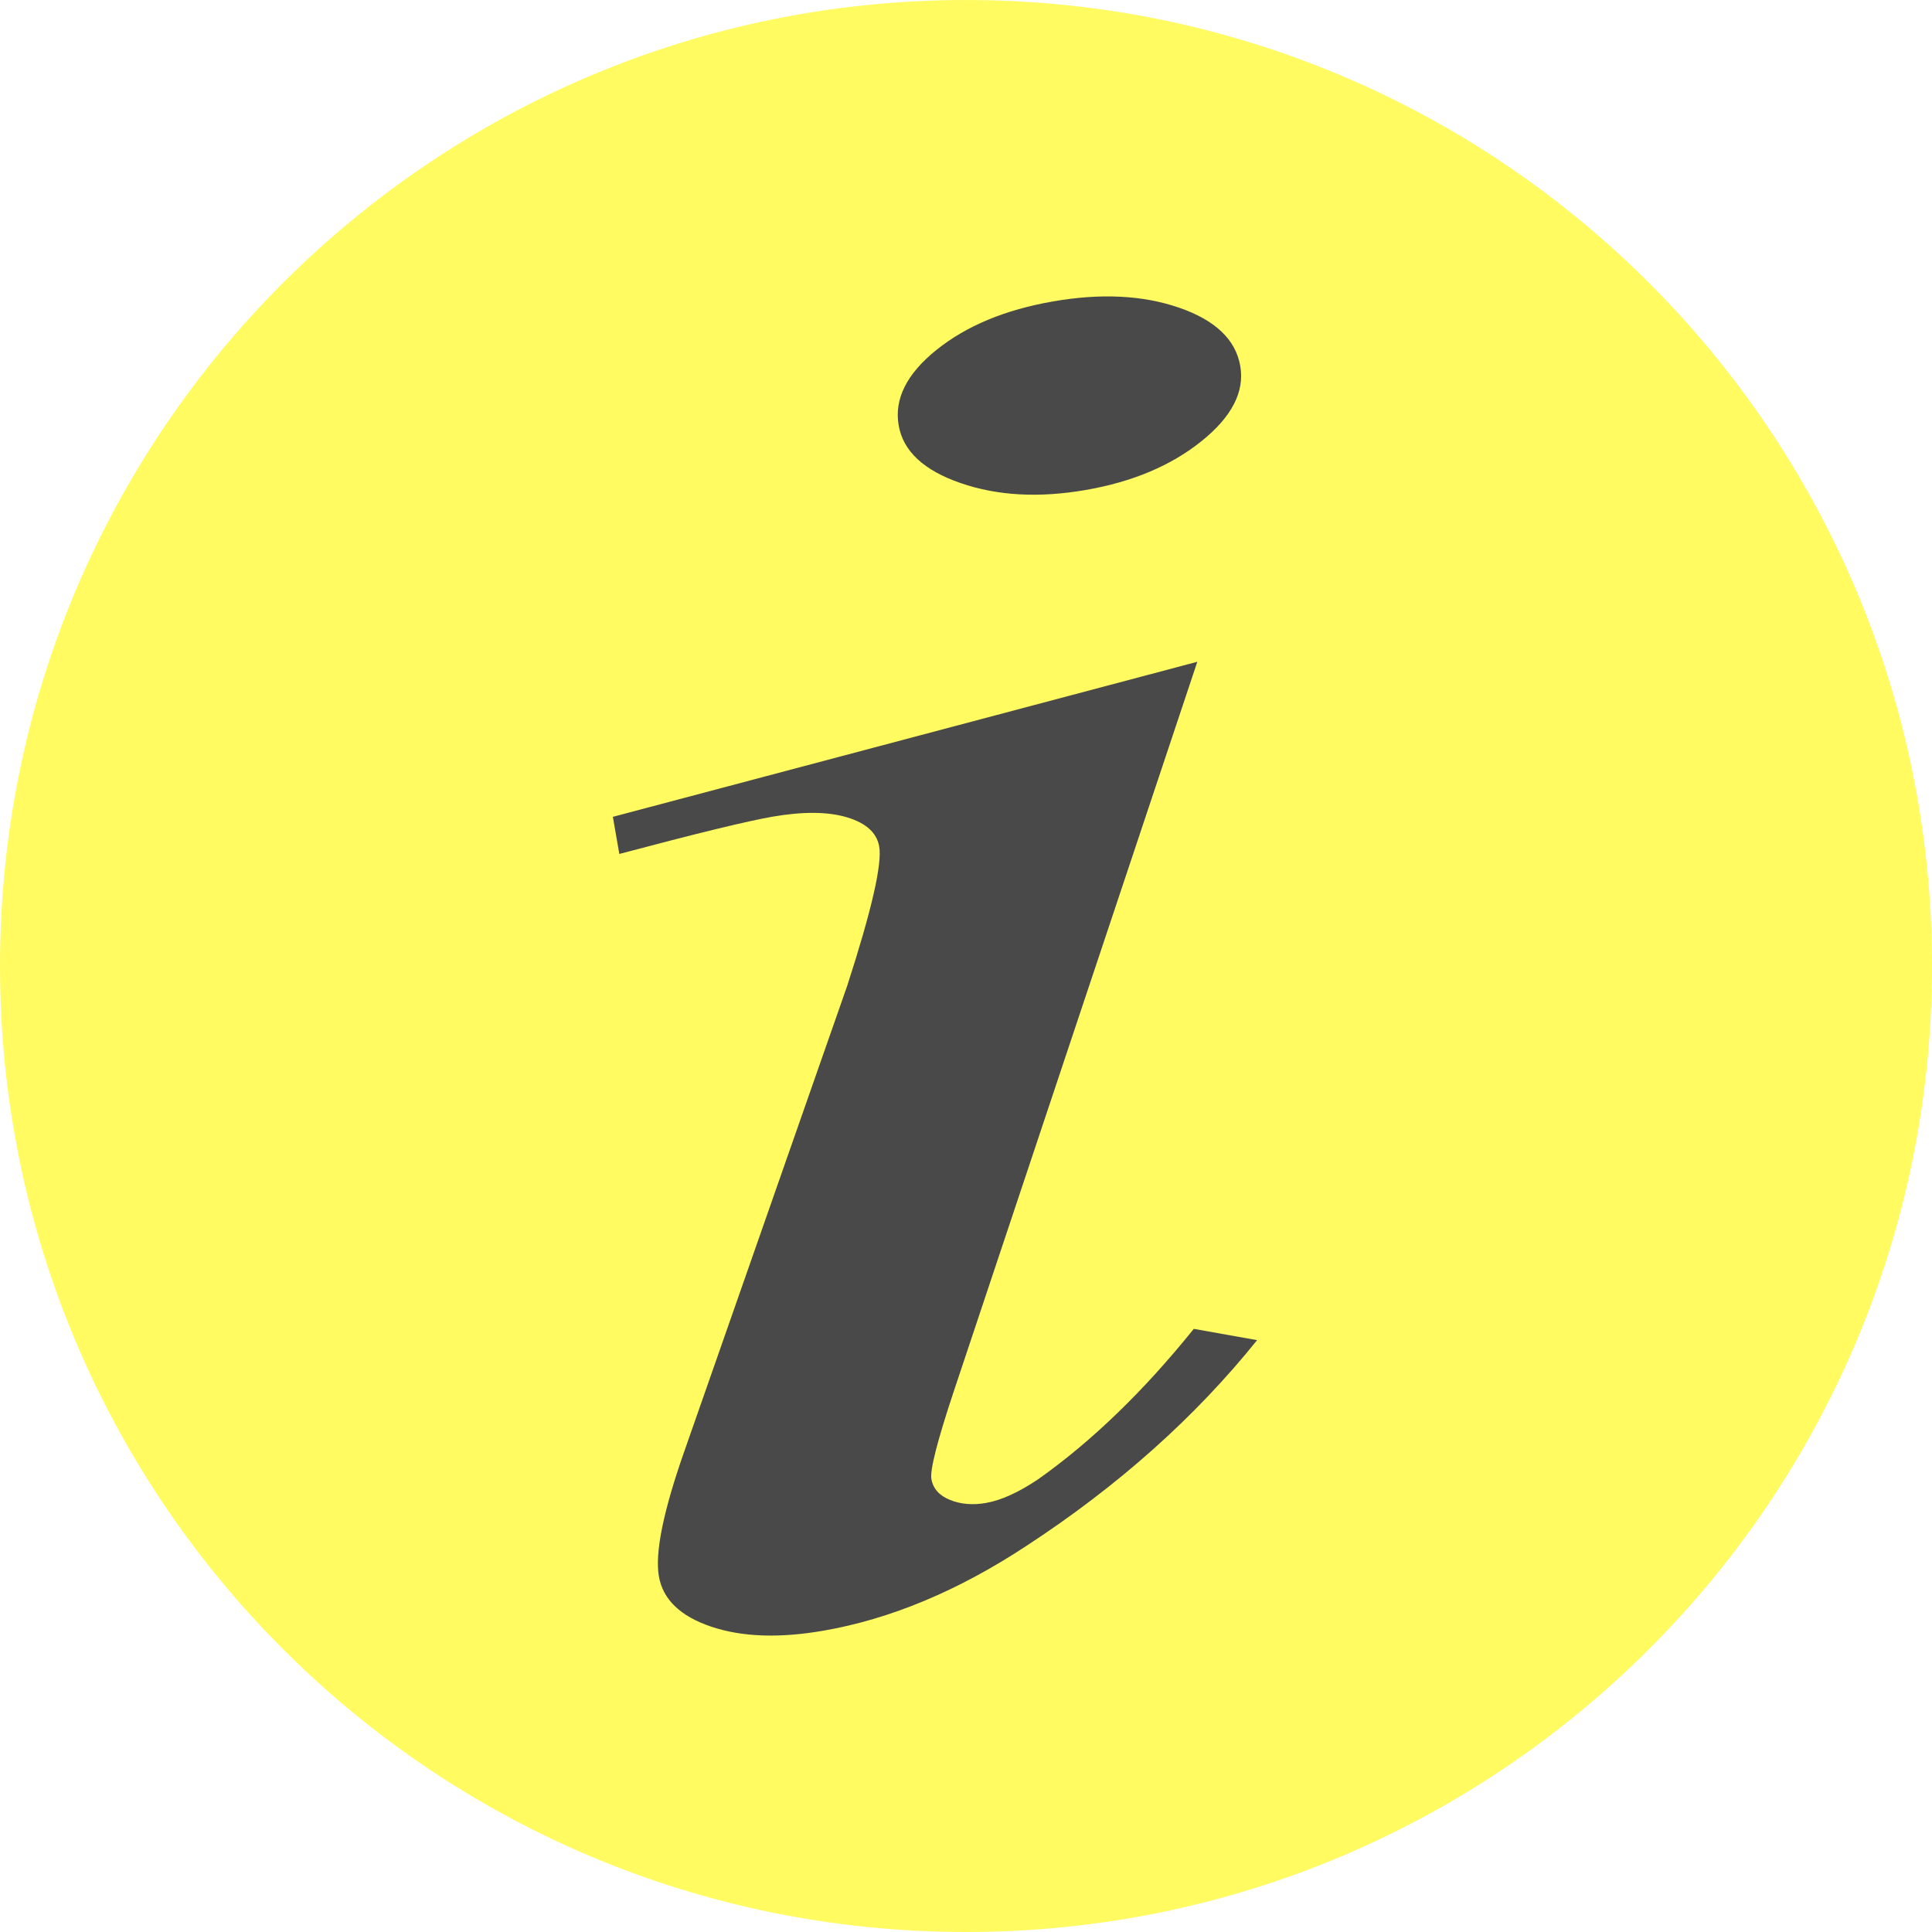
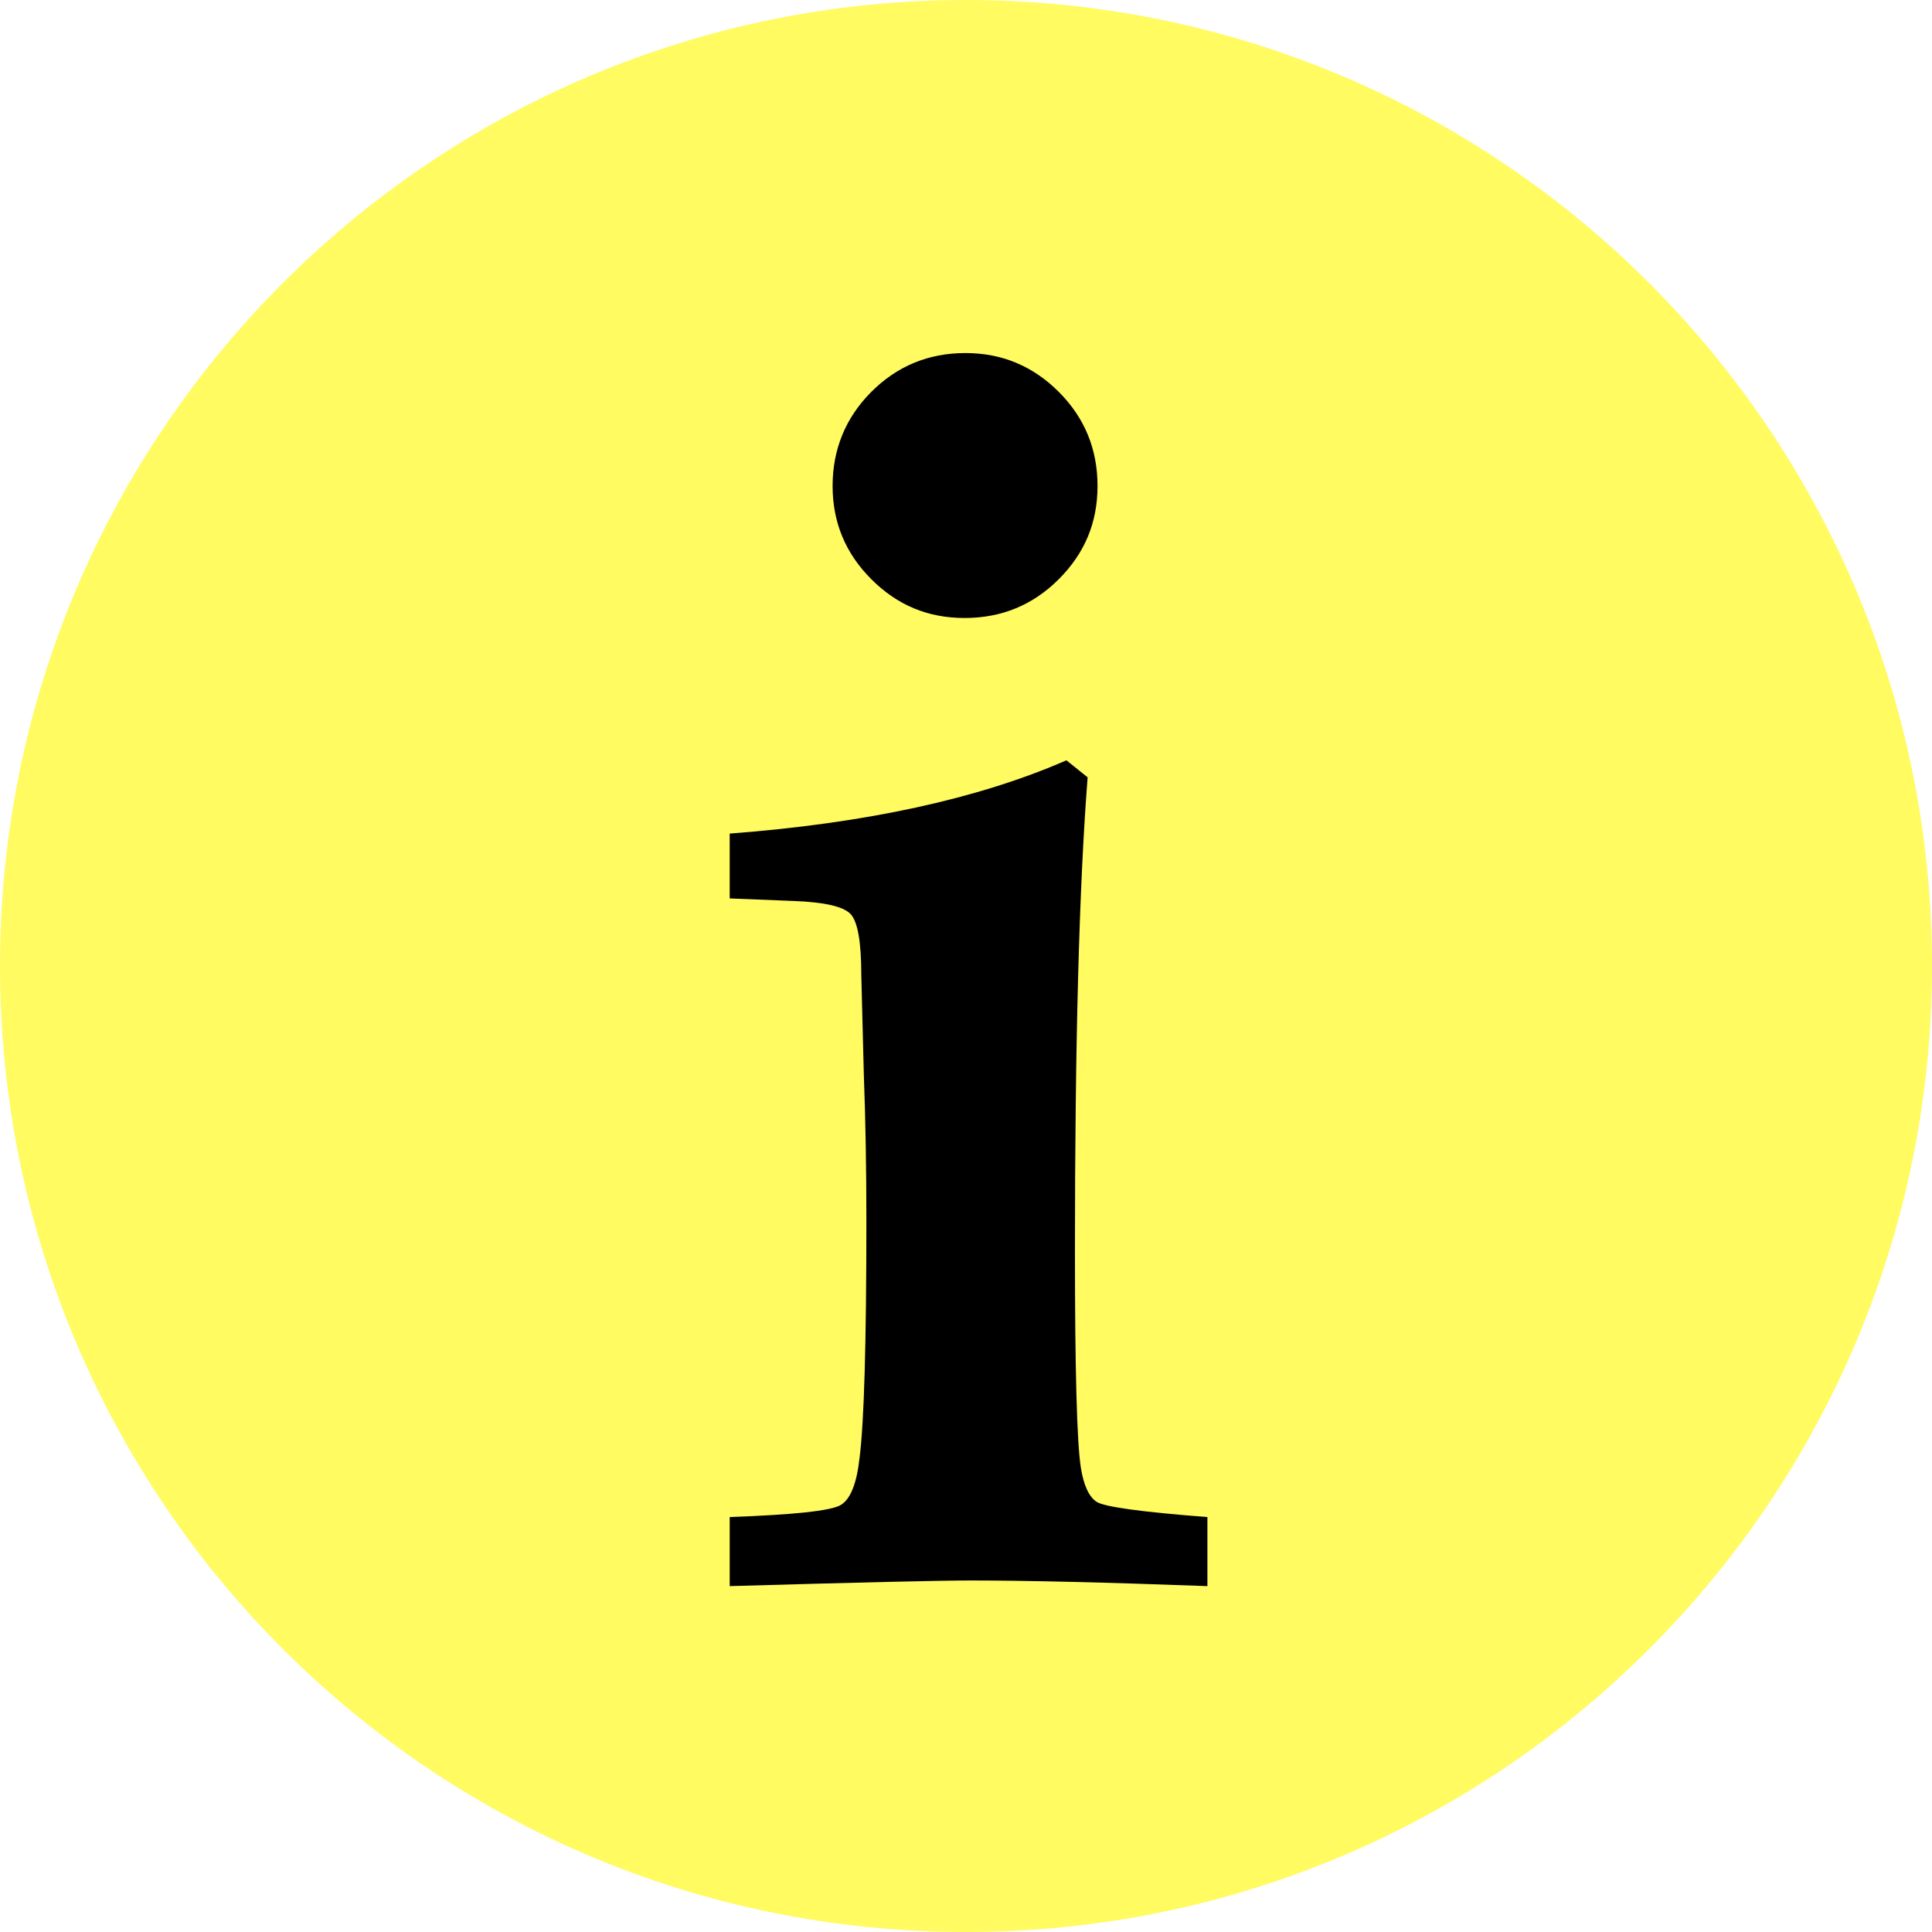
<svg xmlns="http://www.w3.org/2000/svg" id="Capa_1" data-name="Capa 1" viewBox="0 0 1371 1371">
  <defs>
    <style>
      .cls-1 {
-         fill: #494949;
-       }
- 
-       .cls-2 {
        fill: #fffb61;
      }
    </style>
  </defs>
-   <circle class="cls-2" cx="685.5" cy="685.5" r="685.5" />
-   <path class="cls-1" d="M849.65,469.62l-172.92,518c-11.62,34.97-16.88,55.61-15.79,61.91,1.19,6.83,5.58,11.78,13.21,14.85,7.6,3.09,16.11,3.8,25.54,2.16,10.86-1.89,23.3-7.56,37.32-17.03,37.83-26.81,74.56-62.31,110.14-106.51l44.93,8c-44.16,54.95-98.86,103.7-164.1,146.26-48.2,31.68-96.07,51.66-143.58,59.91-31.43,5.46-58.06,4.49-79.86-2.9-21.81-7.39-34.13-19.27-36.98-35.67-2.88-16.59,3.09-46.07,17.95-88.41l115.73-330.74c17.27-53.37,24.83-86.28,22.67-98.72-1.7-9.78-9.35-16.69-22.9-20.75-13.58-4.05-31.21-4.19-52.92-.42-17.72,3.08-53.91,11.89-108.6,26.43l-4.58-26.34,414.74-110.04ZM747.31,213.88c33.94-5.9,63.72-4.41,89.41,4.46,25.69,8.87,40.16,22.65,43.41,41.39,3.18,18.29-6.02,36.08-27.57,53.38-21.57,17.32-48.91,28.83-82.02,34.58-33.13,5.76-62.76,4.14-88.87-4.89-26.14-9.01-40.78-22.66-43.95-40.95-3.25-18.73,5.69-36.59,26.88-53.6,21.19-17.01,48.76-28.47,82.7-34.36Z" />
+   <circle class="cls-1" cx="685.5" cy="685.5" r="685.5" />
+   <path d="M517.82,1125.54v-49c45.38-1.61,71.59-4.42,78.62-8.45s11.55-15.3,13.56-33.81c3.2-25.36,4.81-81.31,4.81-167.88,0-37.44-.61-72.05-1.81-103.86l-1.8-70.66c0-23.34-2.52-37.73-7.53-43.17-5.03-5.44-18.58-8.55-40.67-9.36l-45.19-1.81v-46c96.7-7.34,176.36-24.67,238.95-52l15.05,12.08c-6,76.92-9,188.88-9,335.86,0,84.97,1.39,136.31,4.19,154.03,2,12.48,5.69,20.53,11.08,24.16,5.38,3.62,31.62,7.25,78.73,10.88v49c-72.41-2.67-128.41-4-168-4-21.2,0-78.2,1.33-171,4ZM685.12,250.54c25.78,0,47.84,9.17,66.19,27.52s27.52,40.59,27.52,66.78-9.17,47.86-27.52,66.2-40.59,27.5-66.78,27.5-47.86-9.16-66.2-27.5-27.5-40.41-27.5-66.2,9.16-48.44,27.5-66.78,40.61-27.52,66.8-27.52Z" />
</svg>
